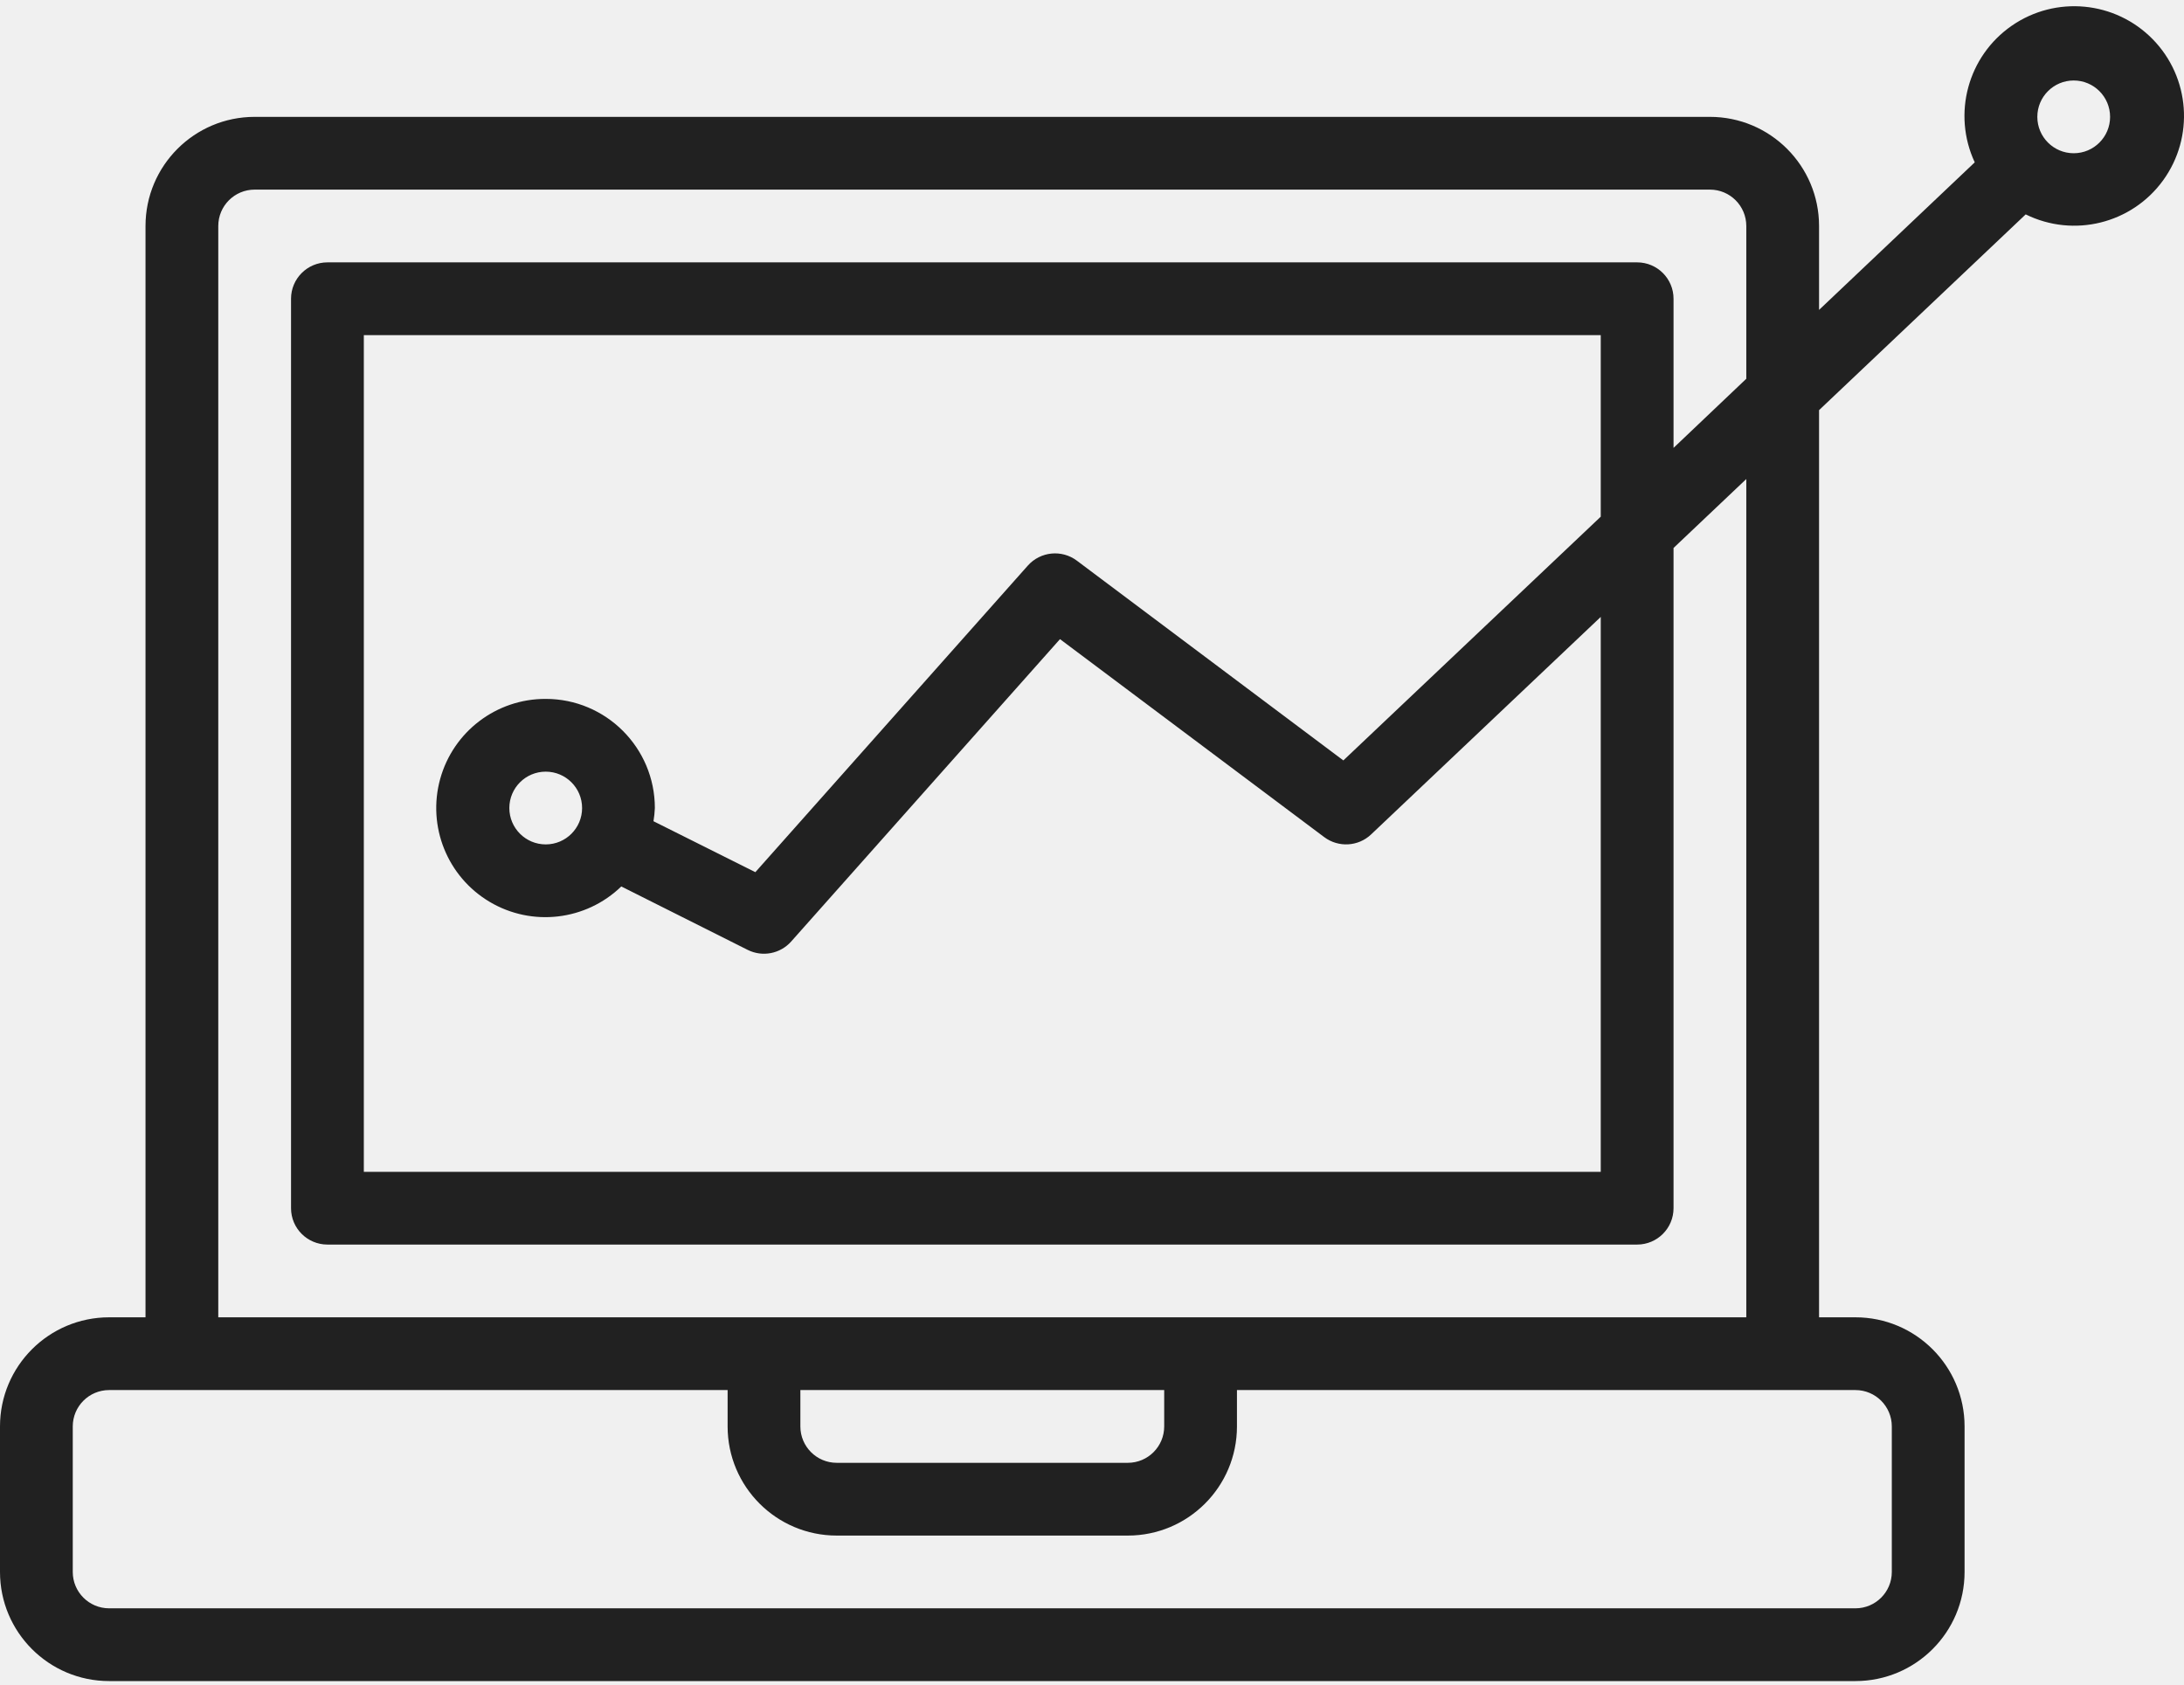
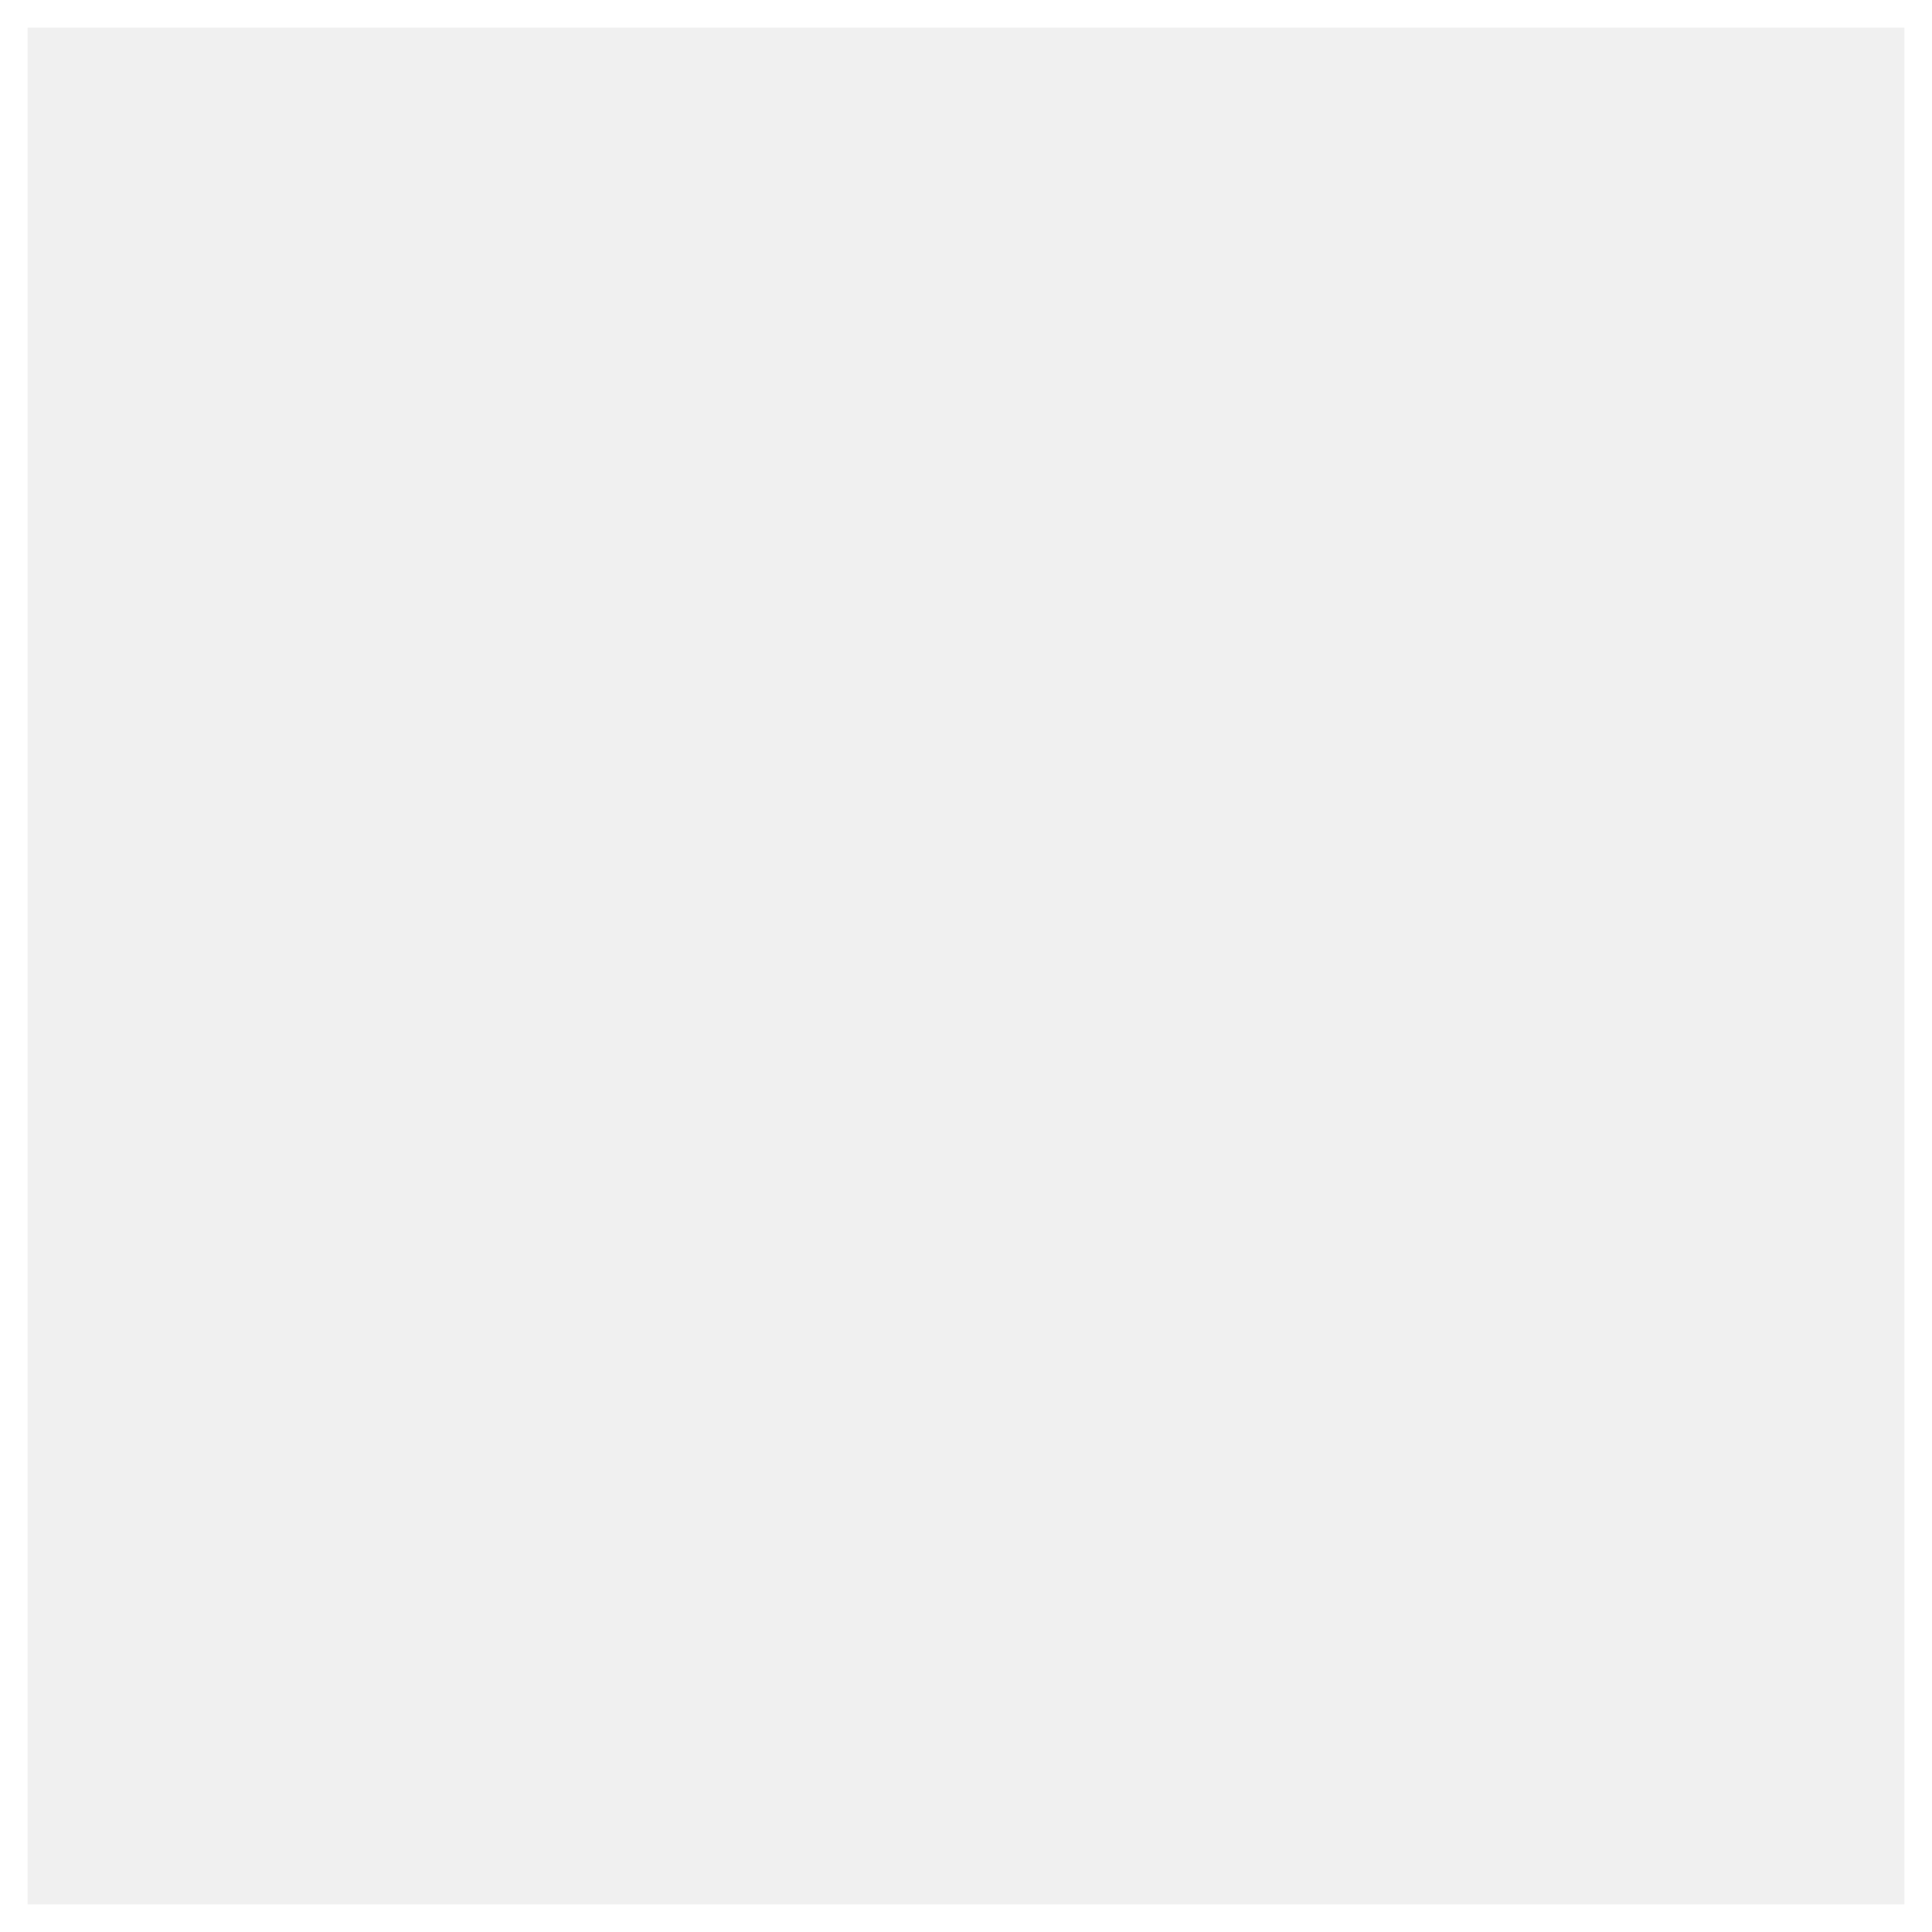
- <svg xmlns="http://www.w3.org/2000/svg" width="70" height="54" viewBox="0 0 70 54" fill="none">
-   <path d="M3.498 53.886H59.469C61.401 53.886 62.967 52.32 62.967 50.388V45.724C62.967 43.792 61.401 42.226 59.469 42.226H58.303V13.147L64.926 6.872C66.463 7.63 68.324 7.17 69.33 5.782C70.337 4.393 70.196 2.482 68.997 1.257C67.797 0.032 65.89 -0.151 64.48 0.824C63.07 1.8 62.569 3.65 63.293 5.204L58.303 9.934V7.244C58.303 5.312 56.736 3.746 54.805 3.746H8.162C6.231 3.746 4.664 5.312 4.664 7.244V42.226H3.498C1.566 42.226 0 43.792 0 45.724V50.388C0 52.32 1.566 53.886 3.498 53.886ZM66.465 2.58C67.109 2.58 67.631 3.102 67.631 3.746C67.631 4.39 67.109 4.912 66.465 4.912C65.821 4.912 65.299 4.39 65.299 3.746C65.299 3.102 65.821 2.58 66.465 2.58ZM6.996 7.244C6.996 6.6 7.518 6.078 8.162 6.078H54.805C55.449 6.078 55.971 6.6 55.971 7.244V12.141L53.639 14.357V9.576C53.639 8.932 53.117 8.41 52.472 8.41H10.495C9.851 8.41 9.328 8.932 9.328 9.576V38.728C9.328 39.372 9.851 39.894 10.495 39.894H52.472C53.117 39.894 53.639 39.372 53.639 38.728V17.565L55.971 15.355V42.226H6.996V7.244ZM17.491 22.403C15.913 22.398 14.528 23.449 14.108 24.97C13.689 26.491 14.338 28.104 15.695 28.909C17.051 29.714 18.779 29.512 19.913 28.415L23.966 30.449C24.437 30.684 25.008 30.574 25.358 30.18L33.974 20.487L42.444 26.834C42.899 27.174 43.533 27.138 43.945 26.748L51.306 19.775V37.562H11.661V10.742H51.306V16.562L43.056 24.375L34.515 17.972C34.03 17.608 33.348 17.677 32.944 18.129L24.21 27.957L20.945 26.324C20.968 26.184 20.983 26.043 20.989 25.901C20.989 23.969 19.423 22.403 17.491 22.403ZM18.657 25.901C18.657 26.545 18.135 27.067 17.491 27.067C16.847 27.067 16.325 26.545 16.325 25.901C16.325 25.257 16.847 24.735 17.491 24.735C18.135 24.735 18.657 25.257 18.657 25.901ZM25.653 44.558H37.314V45.724C37.314 46.368 36.792 46.89 36.148 46.89H26.819C26.175 46.89 25.653 46.368 25.653 45.724V44.558ZM2.332 45.724C2.332 45.08 2.854 44.558 3.498 44.558H23.321V45.724C23.321 47.656 24.887 49.222 26.819 49.222H36.148C38.08 49.222 39.646 47.656 39.646 45.724V44.558H59.469C60.113 44.558 60.635 45.08 60.635 45.724V50.388C60.635 51.032 60.113 51.554 59.469 51.554H3.498C2.854 51.554 2.332 51.032 2.332 50.388V45.724Z" fill="#212121" />
+ <svg xmlns="http://www.w3.org/2000/svg" width="70" height="70" viewBox="0 0 70 70" fill="none">
+   <g clip-path="url(#clip0)">
+     <path d="M32.649 32.735H34.981V43.23H32.649V32.735Z" fill="#2196F3" />
+     <path d="M41.978 37.399H44.311V43.23H41.978V37.399Z" fill="#2196F3" />
+     <path d="M23.321 40.898H25.653V43.23H23.321V40.898Z" fill="#2196F3" />
+     <path d="M16.325 39.731H18.657V43.23H16.325V39.731Z" fill="#2196F3" />
+     <path d="M3.498 61.886H59.469C61.401 61.886 62.967 60.32 62.967 58.388V53.724C62.967 51.792 61.401 50.226 59.469 50.226H58.303V21.147L64.926 14.872C66.463 15.63 68.324 15.17 69.33 13.781C70.337 12.393 70.196 10.482 68.997 9.257C67.797 8.032 65.89 7.849 64.48 8.824C63.07 9.8 62.569 11.65 63.293 13.204L58.303 17.934V15.244C58.303 13.312 56.736 11.746 54.805 11.746H8.162C6.231 11.746 4.664 13.312 4.664 15.244V50.226H3.498C1.566 50.226 0 51.792 0 53.724V58.388C0 60.32 1.566 61.886 3.498 61.886ZM66.465 10.58C67.109 10.58 67.631 11.102 67.631 11.746C67.631 12.39 67.109 12.912 66.465 12.912C65.821 12.912 65.299 12.39 65.299 11.746C65.299 11.102 65.821 10.58 66.465 10.58ZM6.996 15.244C6.996 14.6 7.518 14.078 8.162 14.078H54.805C55.449 14.078 55.971 14.6 55.971 15.244V20.141L53.639 22.357V17.576C53.639 16.932 53.117 16.41 52.472 16.41H10.495C9.851 16.41 9.328 16.932 9.328 17.576V46.728C9.328 47.372 9.851 47.894 10.495 47.894H52.472C53.117 47.894 53.639 47.372 53.639 46.728V25.565L55.971 23.355V50.226H6.996V15.244ZM17.491 30.403C15.913 30.398 14.528 31.45 14.108 32.97C13.689 34.491 14.338 36.104 15.695 36.909C17.051 37.714 18.779 37.512 19.913 36.415L23.966 38.449C24.437 38.684 25.008 38.574 25.358 38.181L33.974 28.487L42.444 34.834C42.899 35.174 43.533 35.138 43.945 34.748L51.306 27.775V45.562H11.661V18.742H51.306V24.562L43.056 32.375L34.515 25.972C34.03 25.608 33.348 25.677 32.944 26.129L24.21 35.957L20.945 34.324C20.968 34.184 20.983 34.043 20.989 33.901C20.989 31.969 19.423 30.403 17.491 30.403ZM18.657 33.901C18.657 34.545 18.135 35.067 17.491 35.067C16.847 35.067 16.325 34.545 16.325 33.901C16.325 33.257 16.847 32.735 17.491 32.735C18.135 32.735 18.657 33.257 18.657 33.901ZM25.653 52.558H37.314V53.724C37.314 54.368 36.792 54.89 36.148 54.89H26.819C26.175 54.89 25.653 54.368 25.653 53.724V52.558ZM2.332 53.724C2.332 53.08 2.854 52.558 3.498 52.558H23.321V53.724C23.321 55.656 24.887 57.222 26.819 57.222H36.148C38.08 57.222 39.646 55.656 39.646 53.724V52.558H59.469C60.113 52.558 60.635 53.08 60.635 53.724V58.388C60.635 59.032 60.113 59.554 59.469 59.554H3.498C2.854 59.554 2.332 59.032 2.332 58.388V53.724Z" fill="#212121" />
+   </g>
+   <rect x="0.5" y="0.5" width="69" height="69" stroke="white" />
+   <defs>
+     <clipPath id="clip0">
+ </clipPath>
+   </defs>
</svg>
